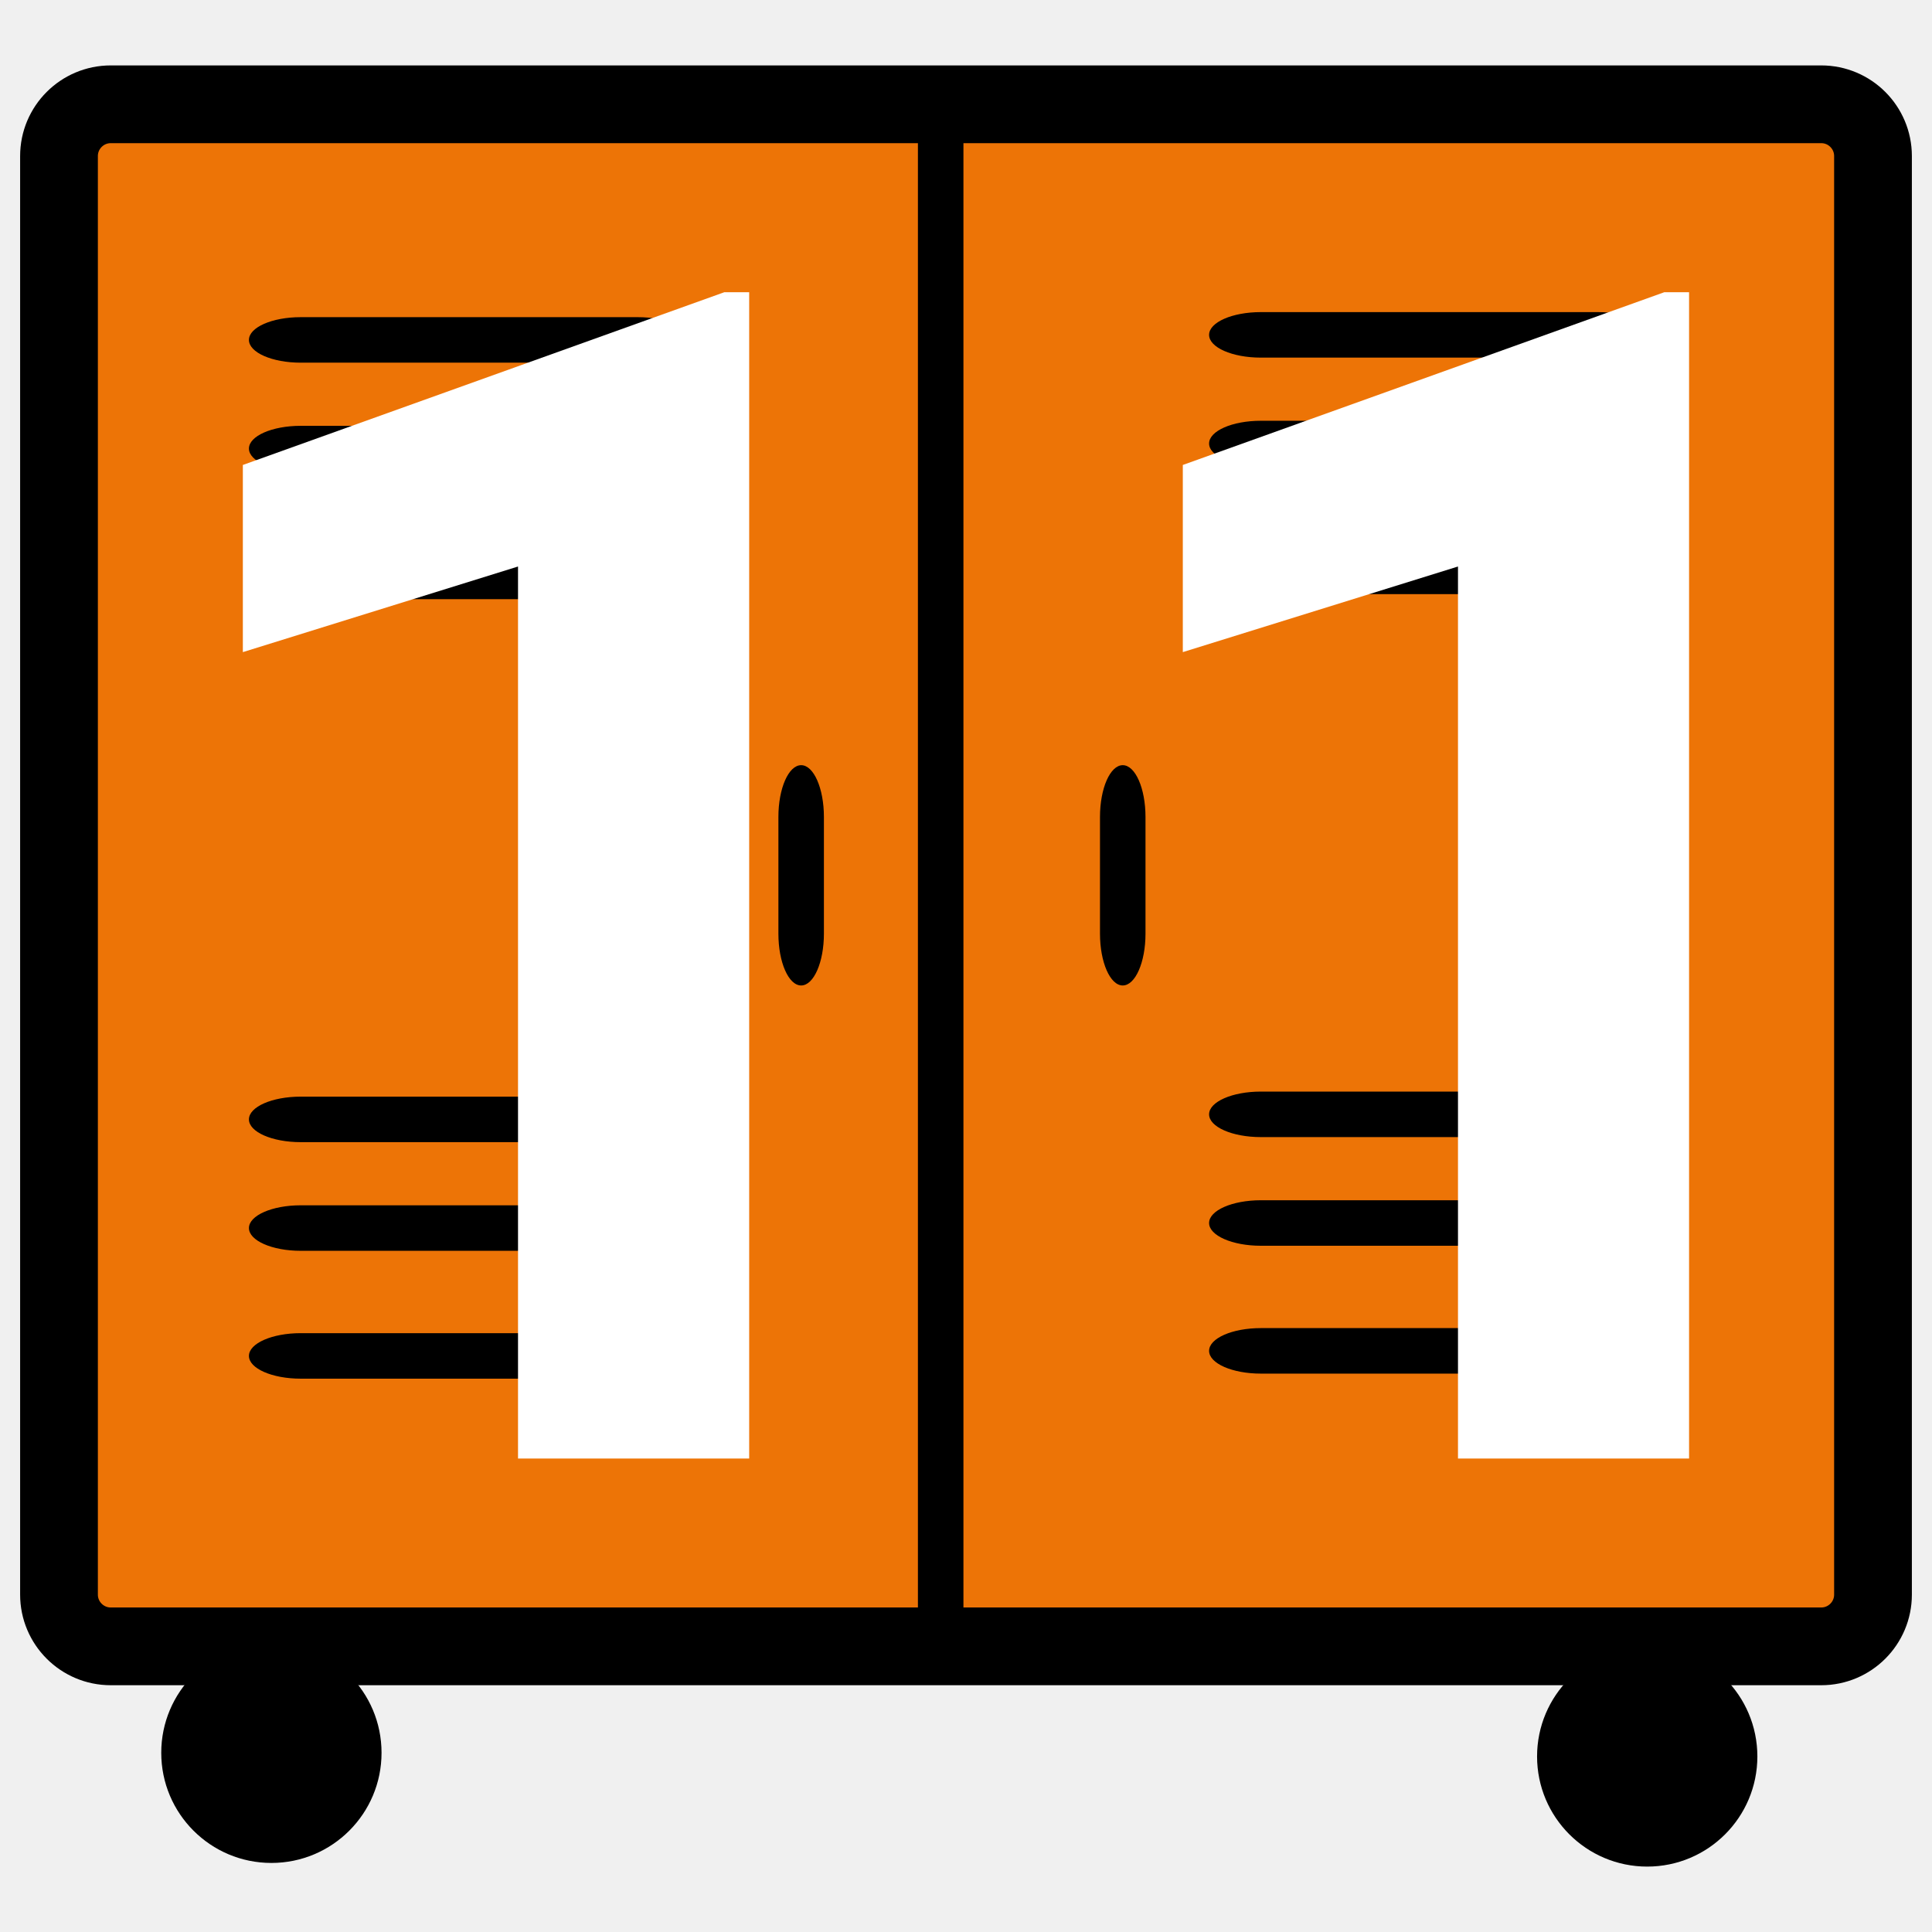
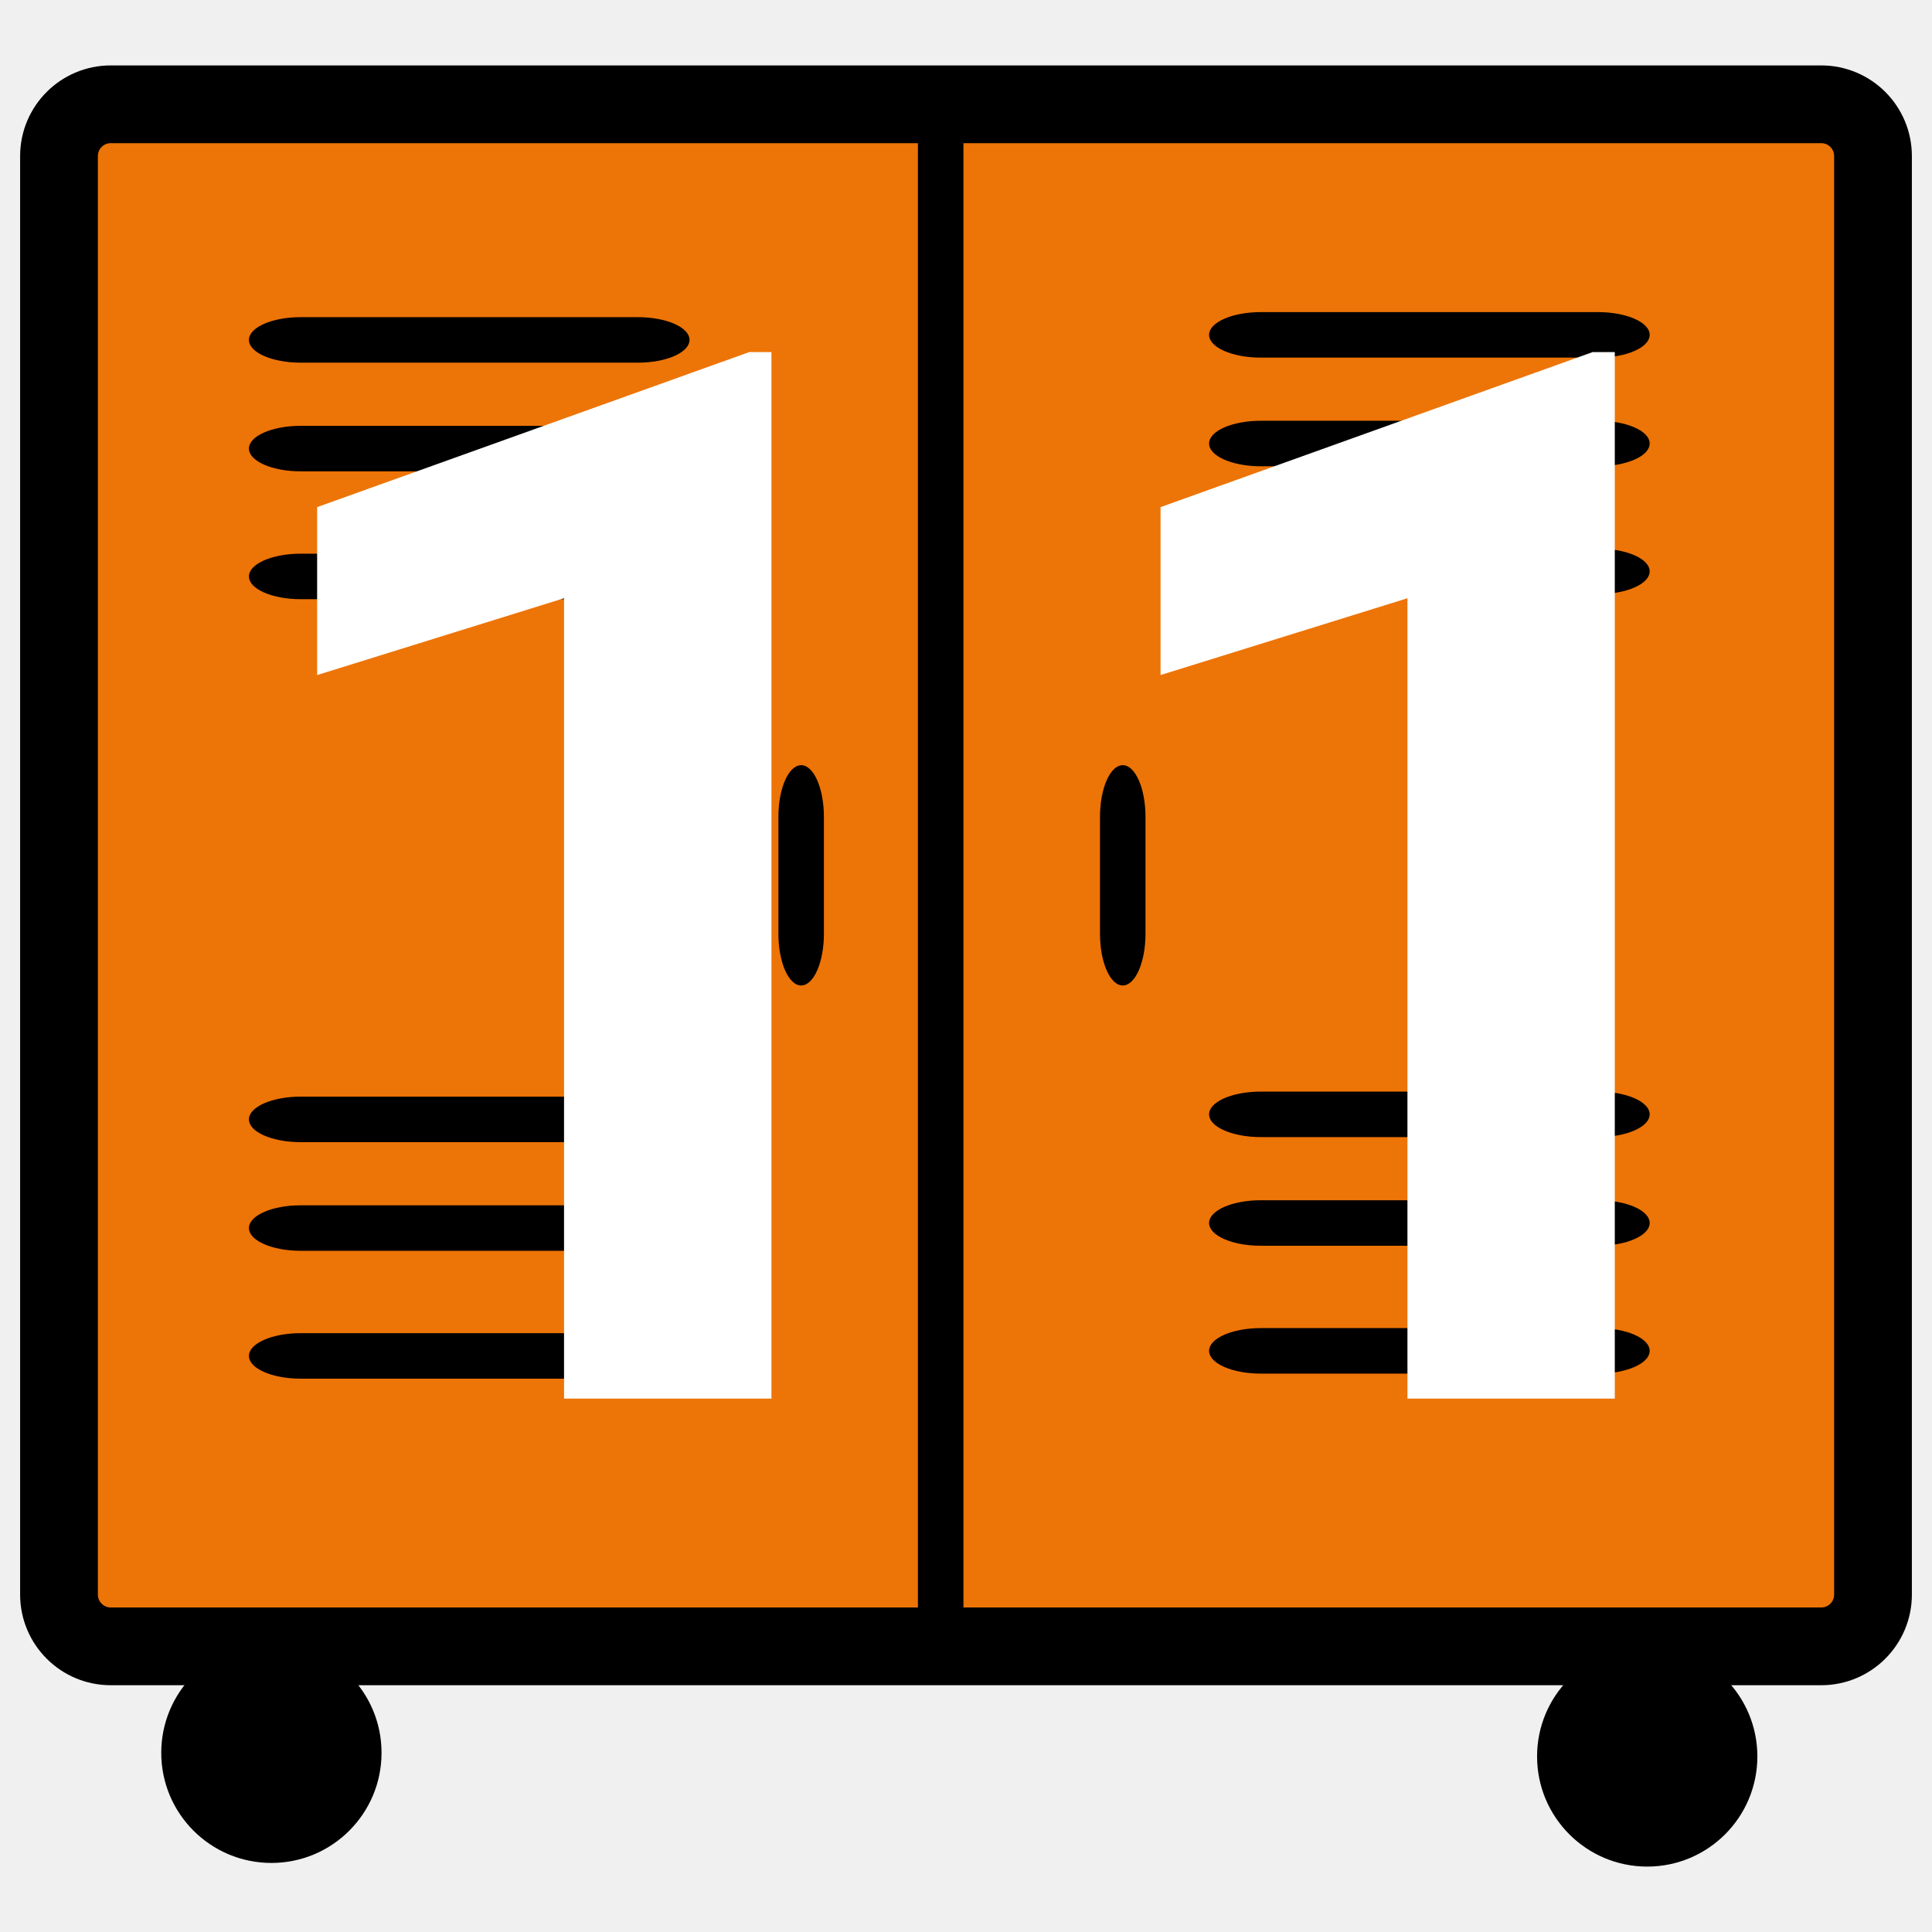
<svg xmlns="http://www.w3.org/2000/svg" height="24" width="24" viewBox="0 0 24 24" version="1.1" id="svg2">
  <defs id="defs1">
    <style type="text/css" id="current-color-scheme">
            .ColorScheme-Text {
                color:#232629;
            }
            .ColorScheme-PositiveText {
                color:#27ae60;
            }
        </style>
    <linearGradient id="linearGradient4058-1-8-2-8">
      <stop style="stop-color:#75a125;stop-opacity:1;" offset="0" id="stop4060-41-2-1-2" />
      <stop style="stop-color:#353520;stop-opacity:1" offset="1" id="stop4062-0-13-7-5" />
    </linearGradient>
    <linearGradient id="linearGradient5276-4-6">
      <stop id="stop5278-1-9" offset="0" style="stop-color:#ffffff;stop-opacity:0.549;" />
      <stop id="stop5280-65-6" offset="1" style="stop-color:#ffffff;stop-opacity:0;" />
    </linearGradient>
  </defs>
  <g id="g1946" transform="matrix(0.1416613,0,0,0.1416613,43.04859,-2.423443)" style="fill:#ffffff">
    <g id="g1" transform="matrix(0.9658855,0,0,0.9658855,-7.958567,4.888218)">
      <rect style="fill:#ed7406;fill-opacity:1;stroke:#000000;stroke-width:7.059;stroke-dasharray:none;stroke-opacity:1" id="rect548" width="164.689" height="140" x="-301.021" y="22.119" rx="4.7" />
      <circle style="fill:#000000;stroke-width:0.667" id="path776" cx="-156.83" cy="172.114" r="10" />
      <circle style="fill:#000000;stroke-width:0.667" id="path776-6" cx="-281.738" cy="171.783" r="10" />
      <rect style="fill:#000000" id="rect1053" width="4.132" height="140" x="-223.041" y="22.119" />
      <rect style="fill:#000000;stroke-width:0.378" id="rect1053-7" width="4.132" height="20" x="-235.708" y="82.119" rx="4.7" />
      <rect style="fill:#000000;stroke-width:0.535" id="rect1053-7-3" width="4.132" height="40" x="-45.577" y="-283.777" rx="4.7" transform="rotate(-90)" />
      <rect style="fill:#000000;stroke-width:0.535" id="rect1053-7-3-5" width="4.132" height="40" x="-55.442" y="-283.777" rx="4.7" transform="rotate(-90)" />
      <rect style="fill:#000000;stroke-width:0.378" id="rect1053-7-5" width="4.132" height="20" x="-206.512" y="82.119" rx="4.7" />
      <rect style="fill:#000000;stroke-width:0.535" id="rect1053-7-3-6" width="4.132" height="40" x="-67.05" y="-283.777" rx="4.7" transform="rotate(-90)" />
      <rect style="fill:#000000;stroke-width:0.535" id="rect1053-7-3-2" width="4.132" height="40" x="-45.118" y="-196.607" rx="4.7" transform="rotate(-90)" />
      <rect style="fill:#000000;stroke-width:0.535" id="rect1053-7-3-5-9" width="4.132" height="40" x="-54.983" y="-196.607" rx="4.7" transform="rotate(-90)" />
      <rect style="fill:#000000;stroke-width:0.535" id="rect1053-7-3-6-1" width="4.132" height="40" x="-66.591" y="-196.607" rx="4.7" transform="rotate(-90)" />
      <rect style="fill:#000000;stroke-width:0.535" id="rect1053-7-3-3" width="4.132" height="40" x="-116.344" y="-283.777" rx="4.7" transform="rotate(-90)" />
      <rect style="fill:#000000;stroke-width:0.535" id="rect1053-7-3-5-6" width="4.132" height="40" x="-126.209" y="-283.777" rx="4.7" transform="rotate(-90)" />
      <rect style="fill:#000000;stroke-width:0.535" id="rect1053-7-3-6-7" width="4.132" height="40" x="-137.817" y="-283.777" rx="4.7" transform="rotate(-90)" />
      <rect style="fill:#000000;stroke-width:0.535" id="rect1053-7-3-2-5" width="4.132" height="40" x="-115.885" y="-196.607" rx="4.7" transform="rotate(-90)" />
      <rect style="fill:#000000;stroke-width:0.535" id="rect1053-7-3-5-9-3" width="4.132" height="40" x="-125.75" y="-196.607" rx="4.7" transform="rotate(-90)" />
      <rect style="fill:#000000;stroke-width:0.535" id="rect1053-7-3-6-1-5" width="4.132" height="40" x="-137.358" y="-196.607" rx="4.7" transform="rotate(-90)" />
-       <g id="g4-1" transform="matrix(7.059089,0,0,7.059091,-444.85,-78.62883)">
+       <g id="g4-1" transform="matrix(6.333957,0,0,6.333959,-421.6168,-61.08912)">
        <g id="g5-2" transform="translate(-4.53545,-6.925212)">
          <path style="-inkscape-font-specification:'Roboto Bold';fill:#ffffff;stroke-width:0.043" d="m 33.787,23.614 v 15 H 30.814 V 27.142 l -3.539,1.101 v -2.407 l 6.193,-2.222 z m 12.088,0 v 15 H 42.903 V 27.142 l -3.539,1.101 v -2.407 l 6.193,-2.222 z" id="text2" aria-label="11" />
        </g>
      </g>
    </g>
  </g>
  <g id="g5" transform="matrix(1.447198,0,0,1.447198,-36.56306,0.3302698)" />
</svg>
